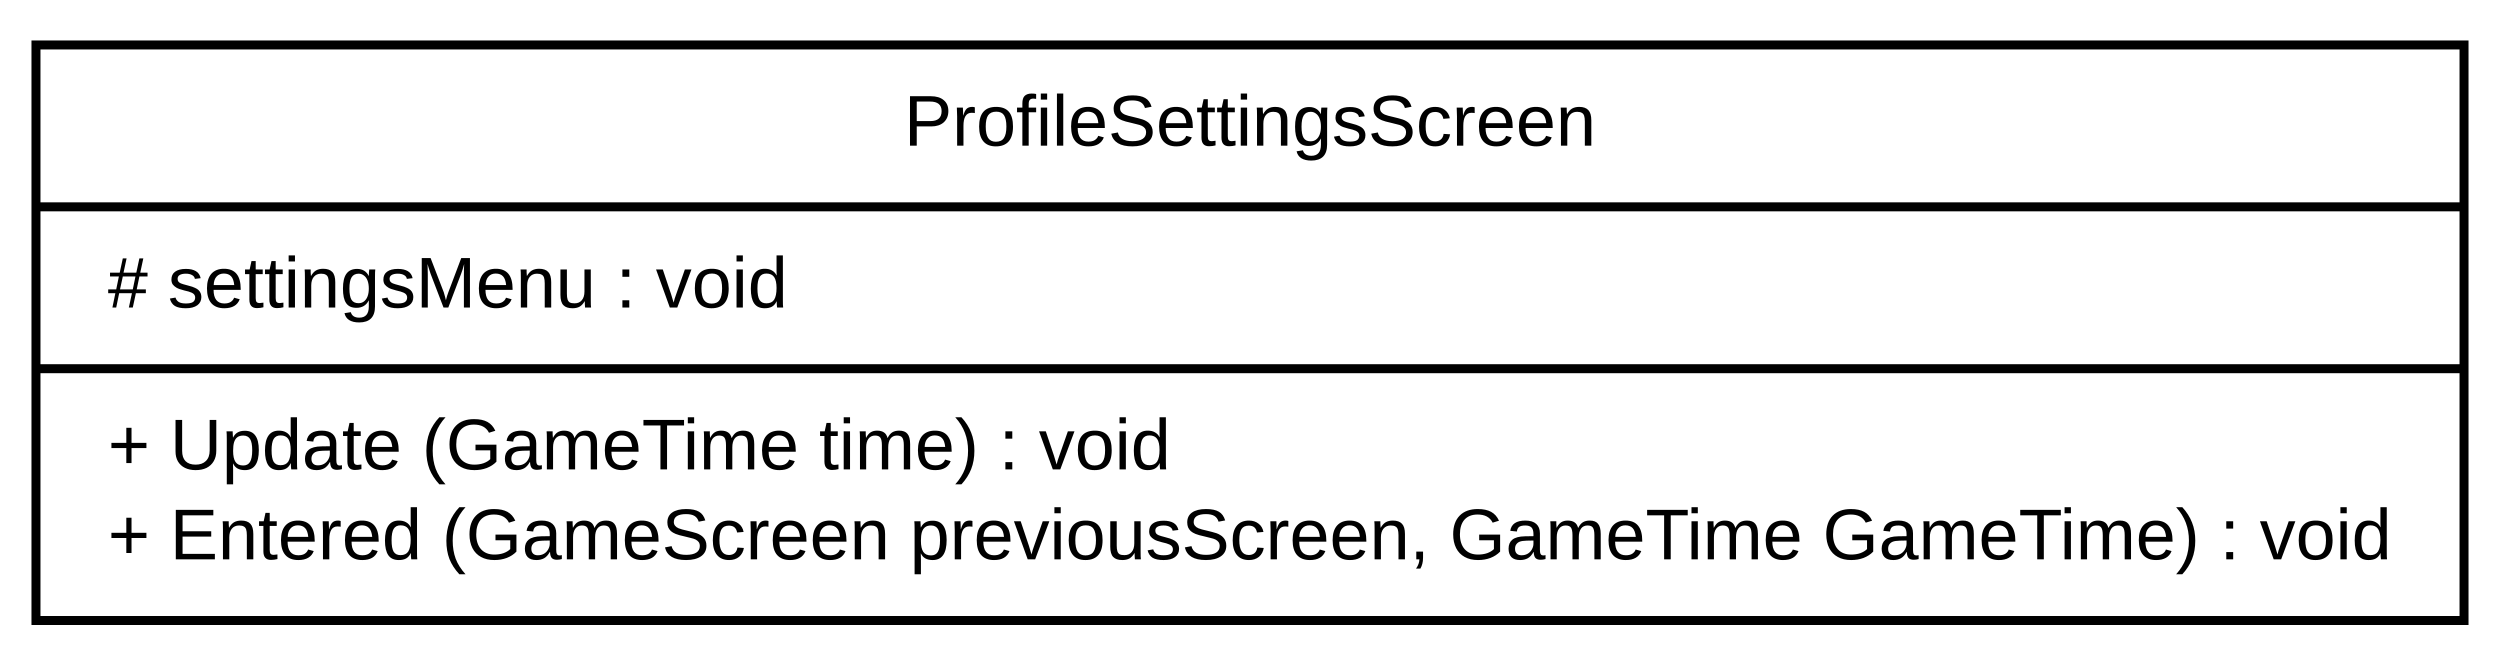
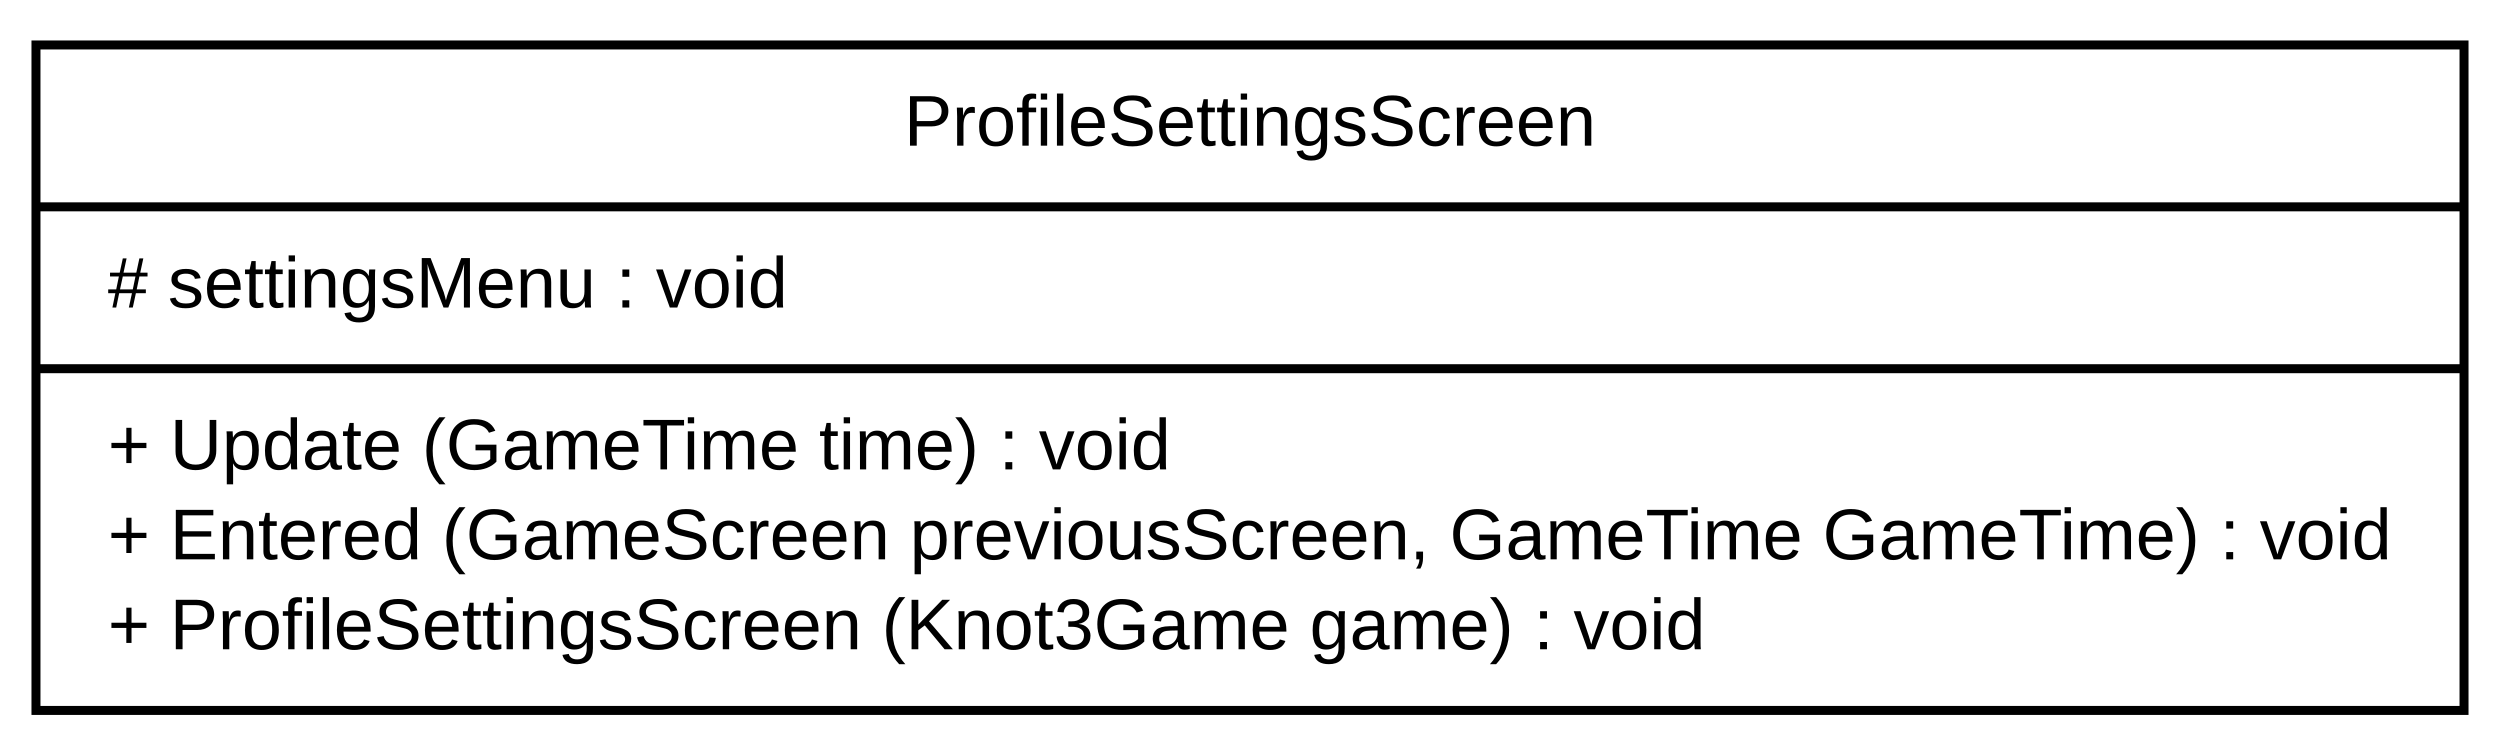
- <svg xmlns="http://www.w3.org/2000/svg" width="278pt" height="74pt" viewBox="0.00 0.00 278.00 74.00">
-   <g id="graph1" class="graph" transform="scale(1 1) rotate(0) translate(4 70)">
-     <polygon fill="white" stroke="white" points="-4,5 -4,-70 275,-70 275,5 -4,5" />
+ <svg xmlns="http://www.w3.org/2000/svg" width="278pt" height="84pt" viewBox="0.00 0.00 278.00 84.00">
+   <g id="graph1" class="graph" transform="scale(1 1) rotate(0) translate(4 80)">
+     <polygon fill="white" stroke="white" points="-4,5 -4,-80 275,-80 275,5 -4,5" />
    <g id="node1" class="node">
-       <polygon fill="#ffffff" stroke="black" points="0,-1 0,-65 270,-65 270,-1 0,-1" />
-       <text text-anchor="middle" x="135" y="-53.8" font-family="Arial" font-size="8.00">ProfileSettingsScreen</text>
-       <polyline fill="none" stroke="black" points="0,-47 270,-47 " />
-       <text text-anchor="start" x="8" y="-35.8" font-family="Arial" font-size="8.00"># settingsMenu : void</text>
-       <polyline fill="none" stroke="black" points="0,-29 270,-29 " />
-       <text text-anchor="start" x="8" y="-17.8" font-family="Arial" font-size="8.00">+ Update (GameTime time) : void</text>
-       <text text-anchor="start" x="8" y="-7.8" font-family="Arial" font-size="8.00">+ Entered (GameScreen previousScreen, GameTime GameTime) : void</text>
+       <polygon fill="#ffffff" stroke="black" points="0,-1 0,-75 270,-75 270,-1 0,-1" />
+       <text text-anchor="middle" x="135" y="-63.8" font-family="Arial" font-size="8.00">ProfileSettingsScreen</text>
+       <polyline fill="none" stroke="black" points="0,-57 270,-57 " />
+       <text text-anchor="start" x="8" y="-45.8" font-family="Arial" font-size="8.00"># settingsMenu : void</text>
+       <polyline fill="none" stroke="black" points="0,-39 270,-39 " />
+       <text text-anchor="start" x="8" y="-27.8" font-family="Arial" font-size="8.00">+ Update (GameTime time) : void</text>
+       <text text-anchor="start" x="8" y="-17.8" font-family="Arial" font-size="8.00">+ Entered (GameScreen previousScreen, GameTime GameTime) : void</text>
+       <text text-anchor="start" x="8" y="-7.8" font-family="Arial" font-size="8.00">+ ProfileSettingsScreen (Knot3Game game) : void</text>
    </g>
  </g>
</svg>
